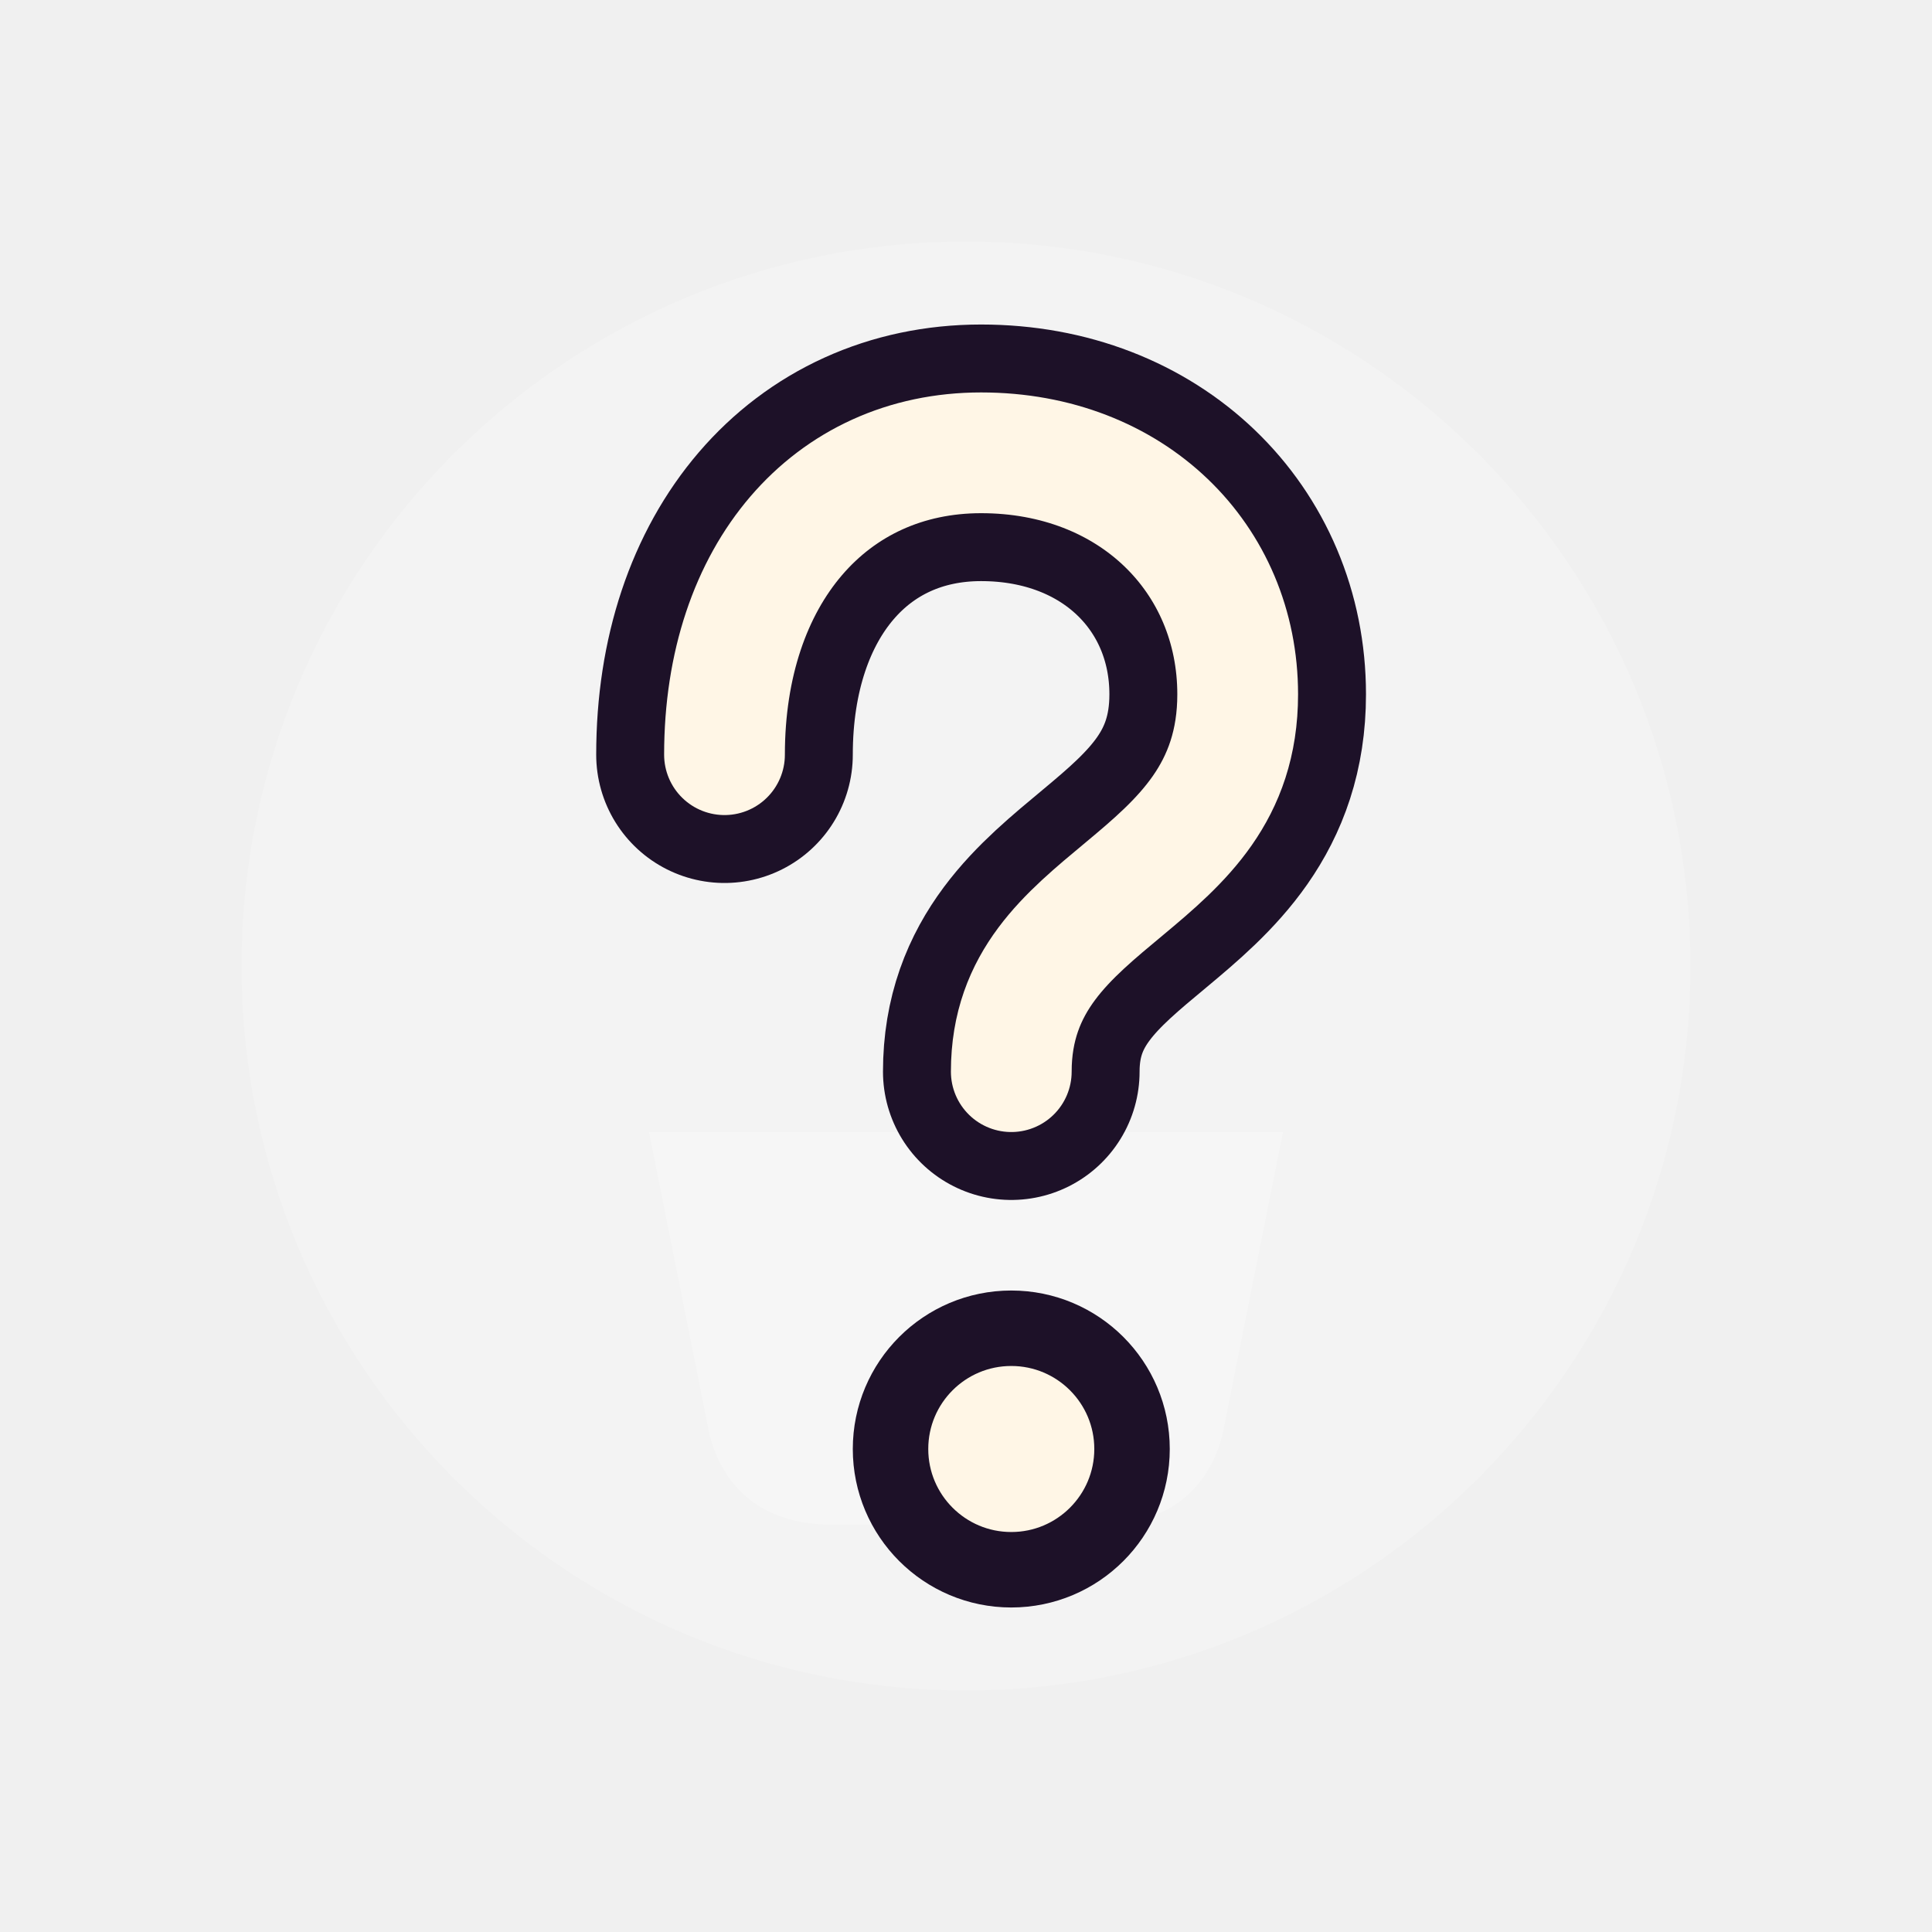
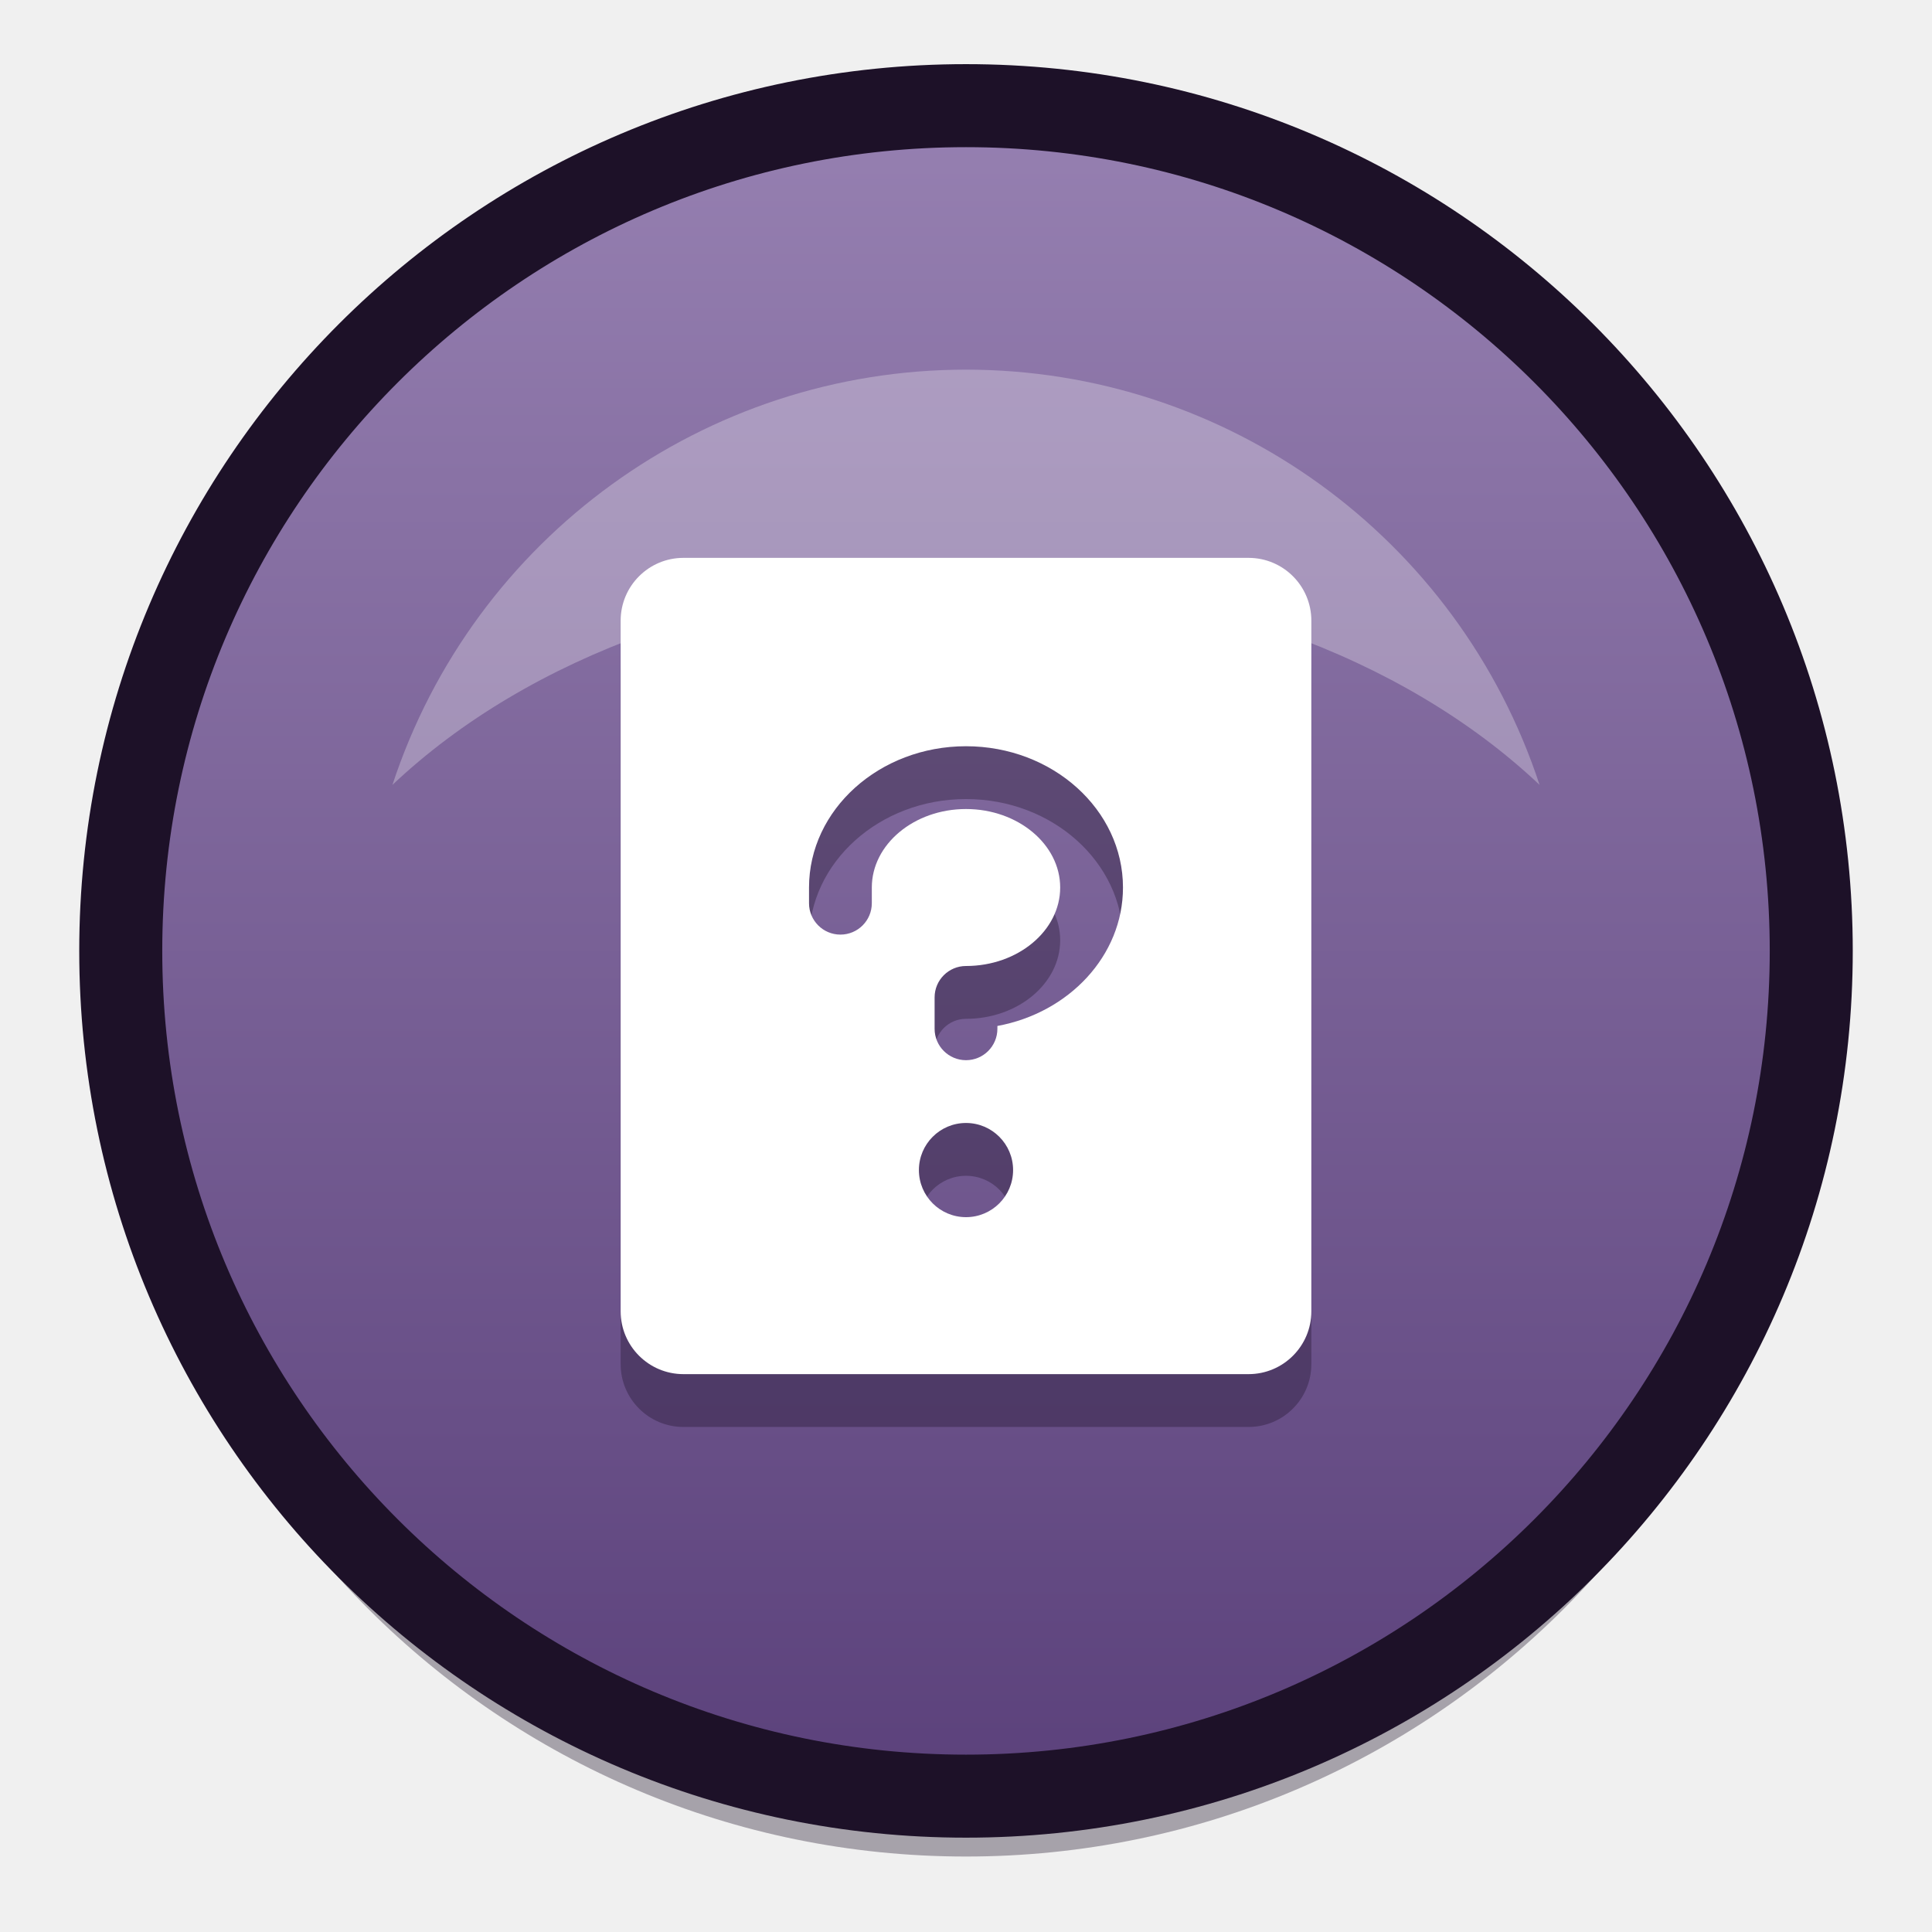
<svg xmlns="http://www.w3.org/2000/svg" width="256" height="256" viewBox="0 0 256 256">
-   <circle cx="128" cy="128" r="96" fill="#ffffff" opacity="0.18" />
-   <path d="M86 150h84l-8 40c-2 8-8 12-16 12h-36c-8 0-14-4-16-12z" fill="#ffffff" opacity="0.28" />
-   <path d="M96 100c0-24 14-40 34-40s34 14 34 32c0 26-30 26-30 50" fill="none" stroke="#1d1128" stroke-width="34" stroke-linecap="round" />
-   <path d="M96 100c0-24 14-40 34-40s34 14 34 32c0 26-30 26-30 50" fill="none" stroke="#fff6e6" stroke-width="16" stroke-linecap="round" />
-   <circle cx="134" cy="192" r="16" fill="#fff6e6" stroke="#1d1128" stroke-width="10" />
+   <defs>
+     <linearGradient id="g" x1="0" y1="0" x2="0" y2="1">
+       <stop offset="0" stop-color="#9680b1" />
+       <stop offset="1" stop-color="#5b417b" />
+     </linearGradient>
+   </defs>
+   <circle cx="128" cy="134" r="112" fill="#1d1128" opacity="0.35" />
+   <circle cx="128" cy="126" r="112" fill="url(#g)" stroke="#1d1128" stroke-width="11" />
+   <path d="M52 104 A80 80 0 0 1 204 104 A96 70 0 0 0 52 104 Z" fill="#ffffff" opacity="0.28" />
+   <g transform="translate(61.44 68.44) scale(0.52)" fill="#1d1128" color="#1d1128" opacity="0.35">
+     <path d="M200,24H56A16,16,0,0,0,40,40V216a16,16,0,0,0,16,16H200a16,16,0,0,0,16-16V40A16,16,0,0,0,200,24ZM136,143.28V144a8,8,0,0,1-16,0v-8a8,8,0,0,1,8-8c13.23,0,24-9,24-20s-10.77-20-24-20-24,9-24,20v4a8,8,0,0,1-16,0v-4c0-19.85,17.94-36,40-36s40,16.15,40,36C168,125.38,154.23,139.93,136,143.28ZM140,180a12,12,0,1,1-12-12A12,12,0,0,1,140,180Z" />
+   </g>
+   <g transform="translate(61.44 61.44) scale(0.52)" fill="#ffffff" color="#ffffff">
+     <path d="M200,24H56A16,16,0,0,0,40,40V216a16,16,0,0,0,16,16H200a16,16,0,0,0,16-16V40A16,16,0,0,0,200,24ZM136,143.28V144a8,8,0,0,1-16,0v-8a8,8,0,0,1,8-8c13.23,0,24-9,24-20s-10.77-20-24-20-24,9-24,20v4a8,8,0,0,1-16,0v-4c0-19.85,17.94-36,40-36s40,16.15,40,36C168,125.38,154.23,139.93,136,143.28ZM140,180a12,12,0,1,1-12-12A12,12,0,0,1,140,180Z" />
+   </g>
</svg>
